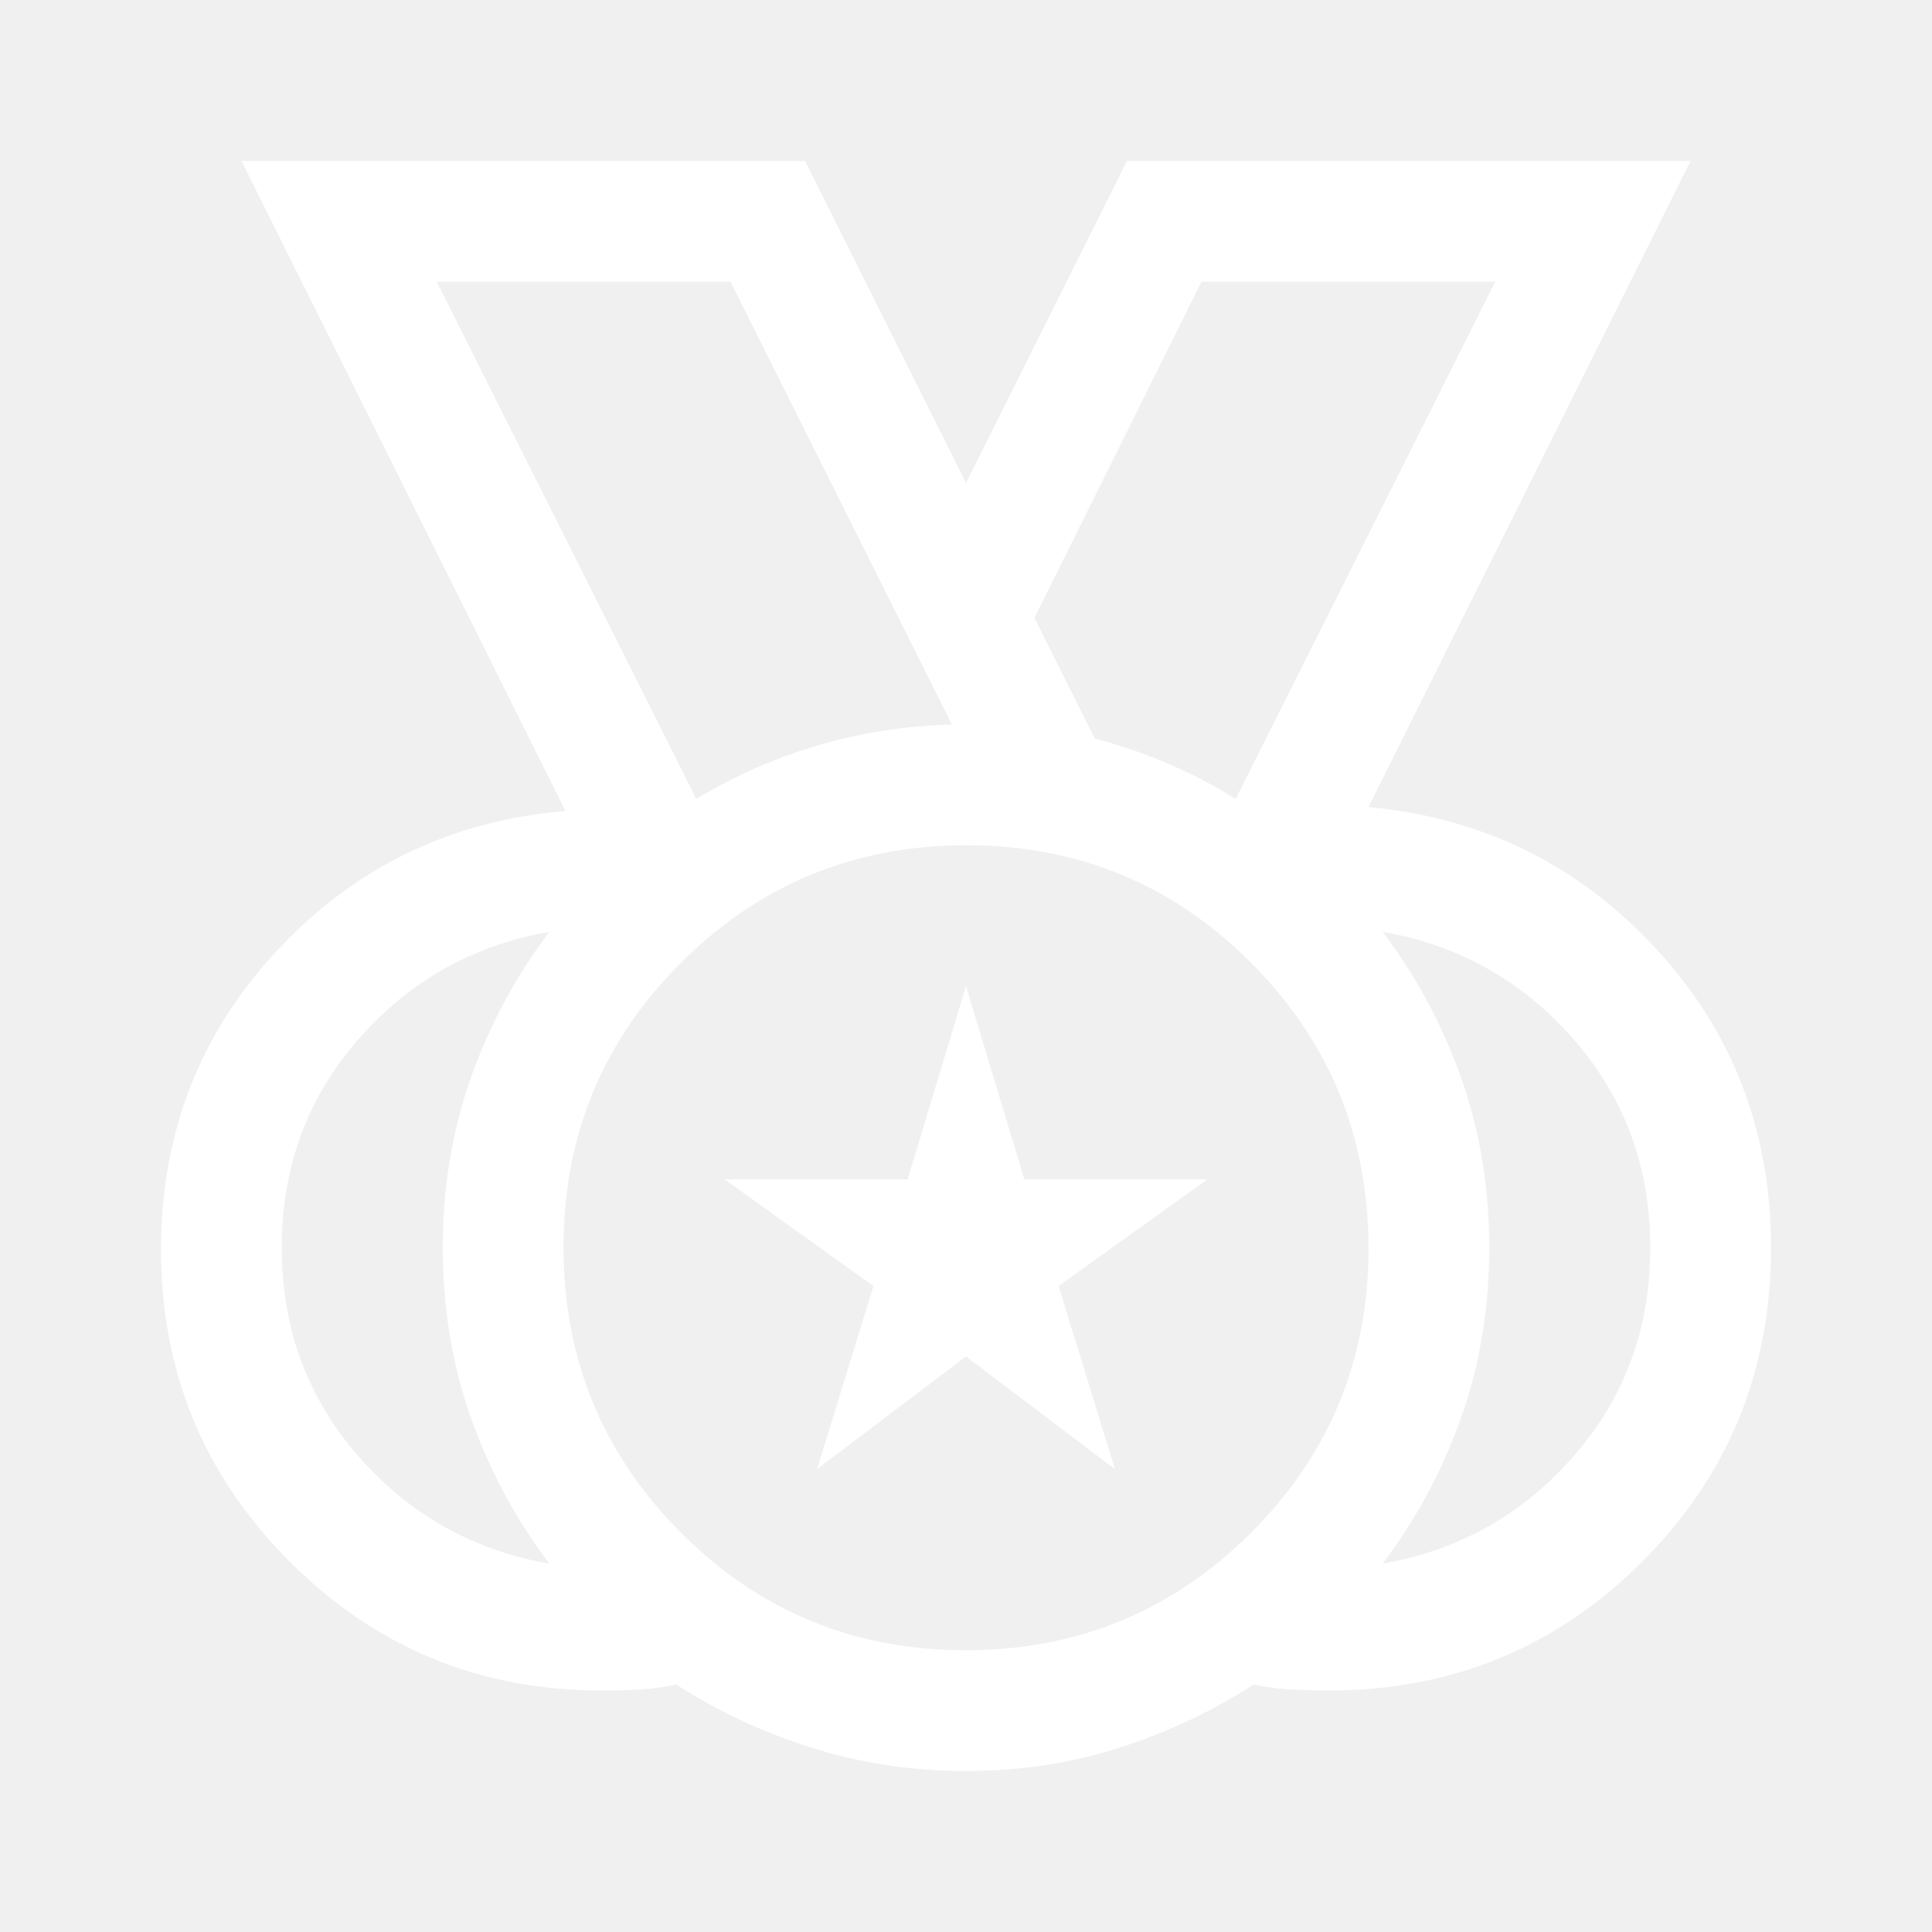
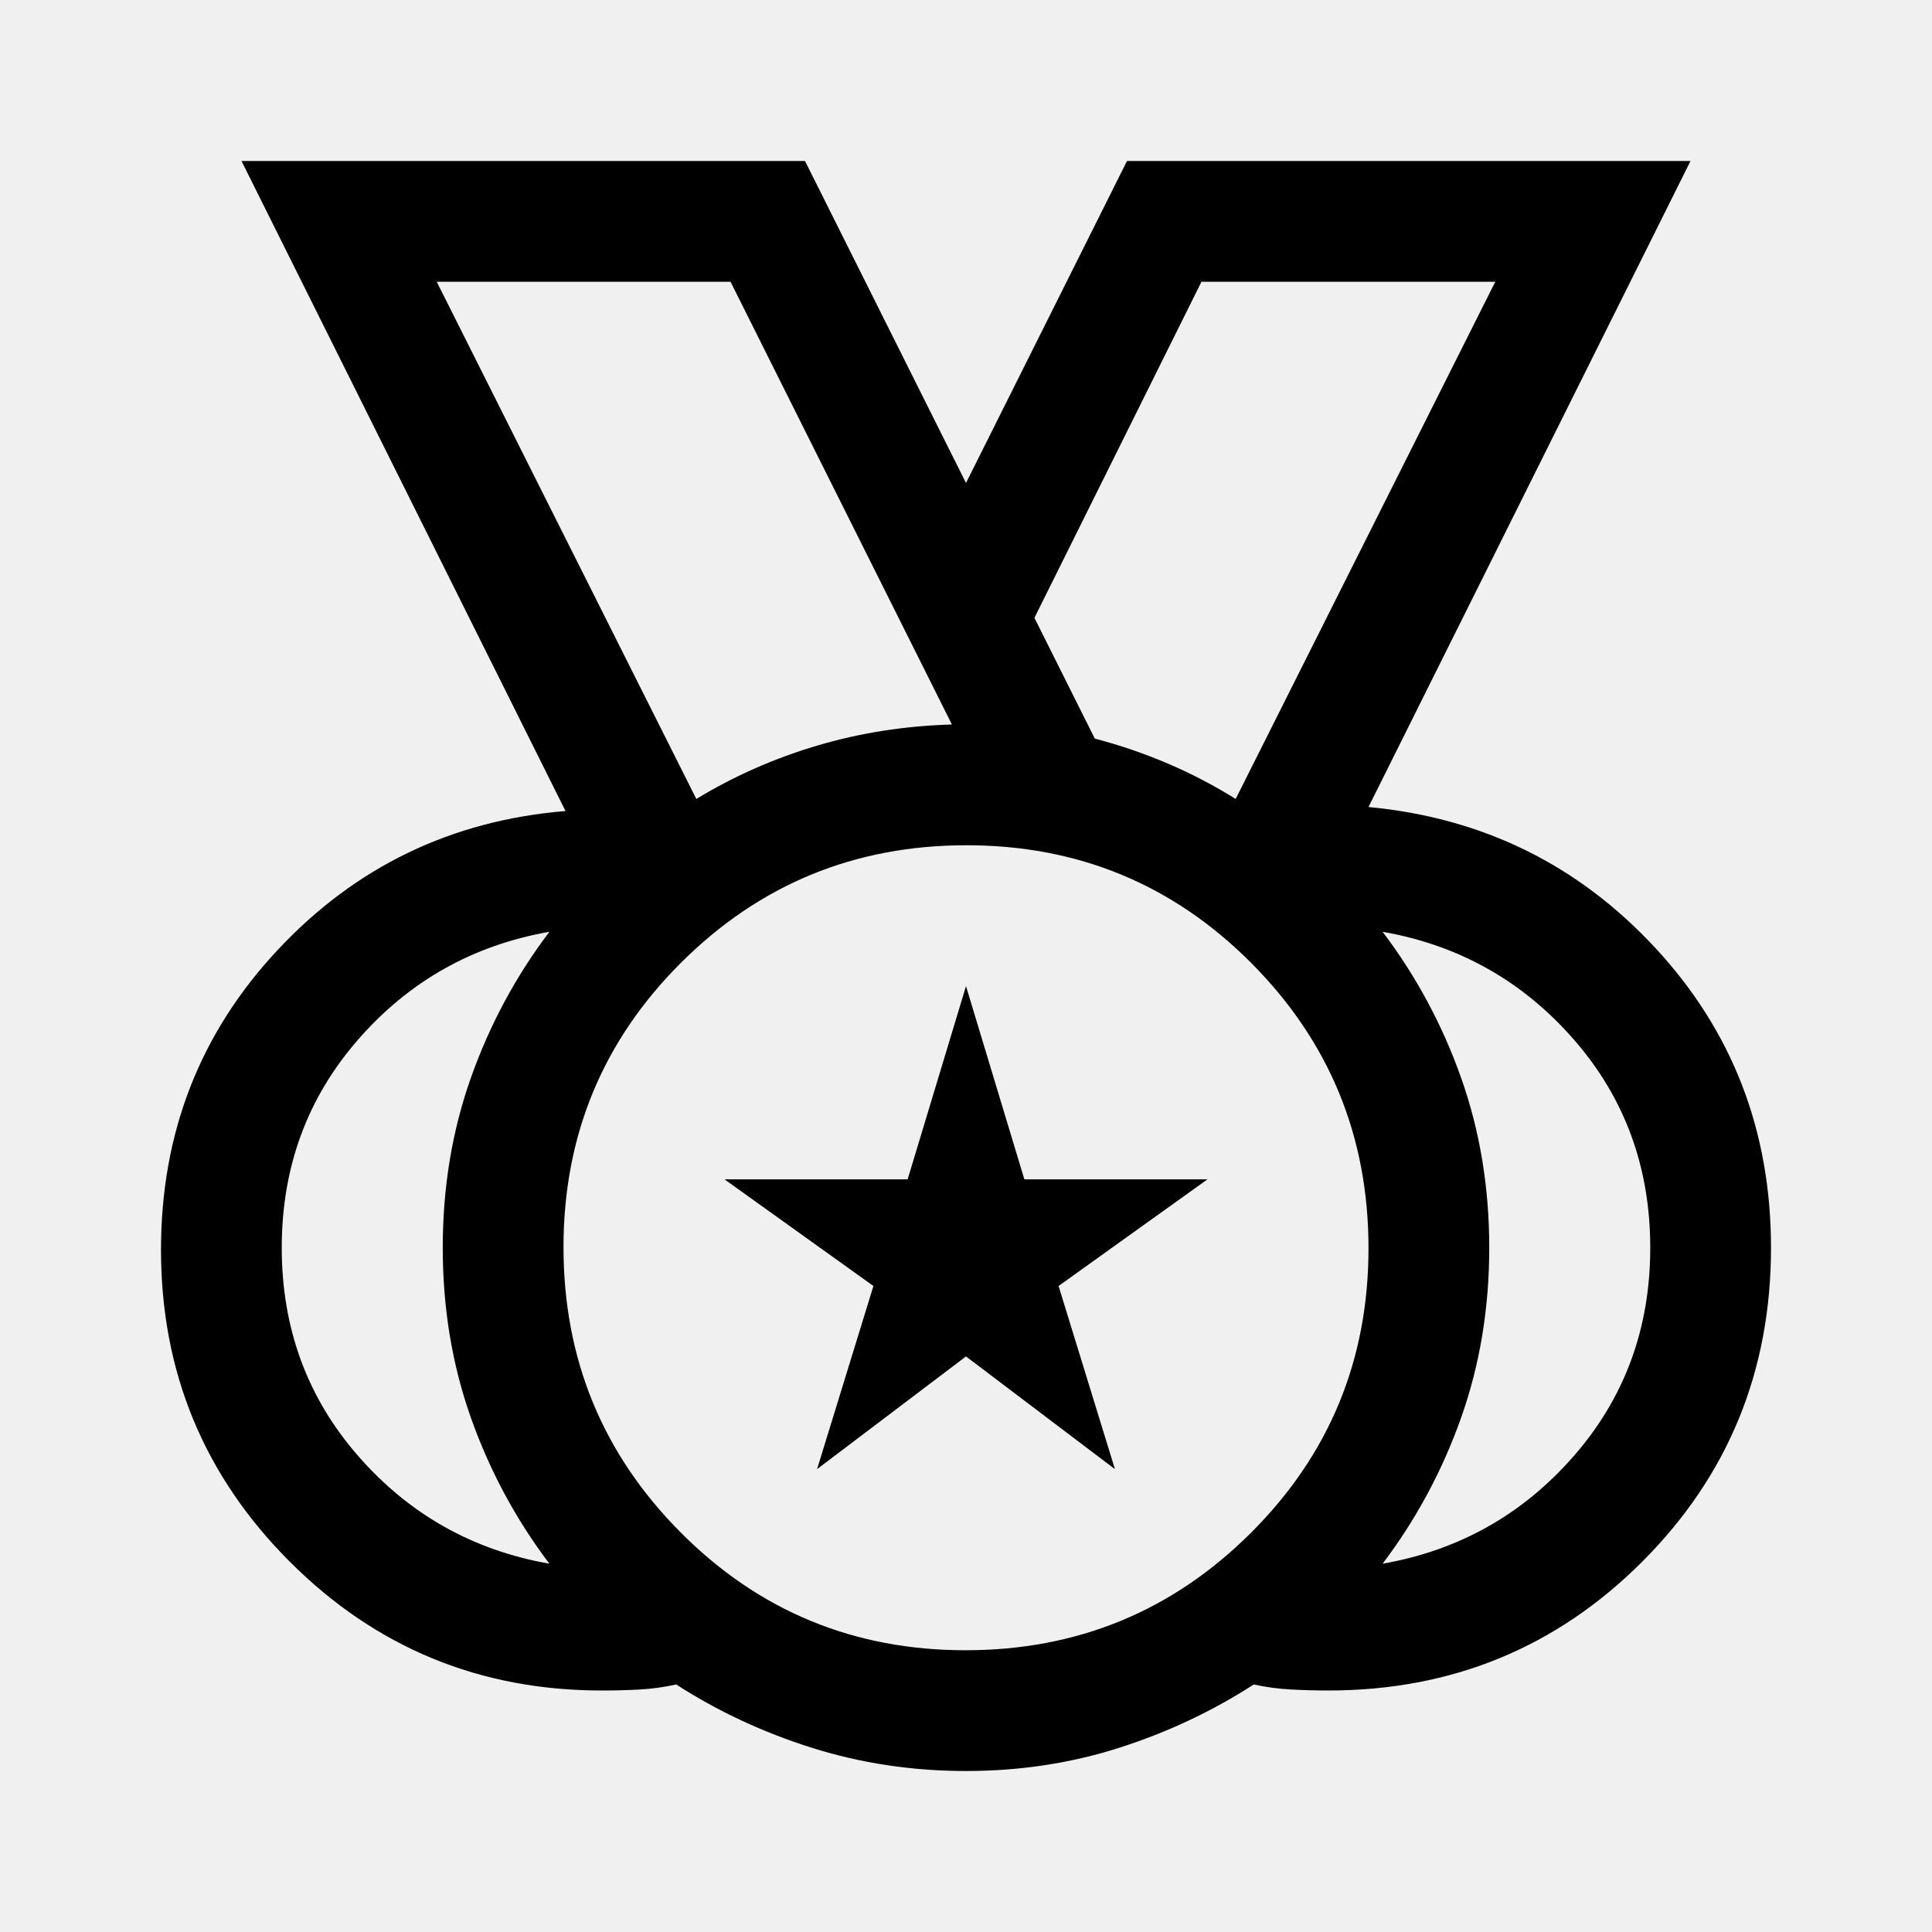
- <svg xmlns="http://www.w3.org/2000/svg" height="48px" viewBox="0 -960 960 960" width="48px" fill="#FFFFFF">
+ <svg xmlns="http://www.w3.org/2000/svg" height="48px" viewBox="0 -960 960 960" width="48px" fill="#000000">
  <path d="M621.5-198.26q58.5-58.27 58.5-141.5 0-83.24-58.26-141.74-58.27-58.5-141.5-58.5-83.24 0-141.74 58.26-58.5 58.27-58.5 141.5 0 83.24 58.26 141.74 58.27 58.5 141.5 58.5 83.24 0 141.74-58.26ZM346-563q28-17 60-26.5t67-10.5L363-820H217l129 257Zm268 0 129-257H597l-83 167 30 60q19 5 36.5 12.5T614-563ZM273-183q-25-33-39-72.5T220-340q0-45 14-84.5t39-72.5q-57 10-95 53.5T140-340q0 60 38 103.5t95 53.5Zm414 0q57-10 95-53.5T820-340q0-60-38-103.5T687-497q25 33 39 72.5t14 84.5q0 45-14 84.5T687-183ZM403.5-91.5Q367-103 336-123q-9 2-18 2.5t-19 .5q-91 0-155-64T80-339q0-87 58-149t143-69L120-880h280l80 160 80-160h280L680-559q85 8 142.5 70T880-340q0 92-64 156t-156 64q-9 0-18.5-.5T623-123q-31 20-67 31.5T480-80q-40 0-76.5-11.5ZM480-340ZM346-563 217-820l129 257Zm268 0 129-257-129 257ZM406-230l28-91-74-53h91l29-96 29 96h91l-74 53 28 91-74-56-74 56Z" />
</svg>
